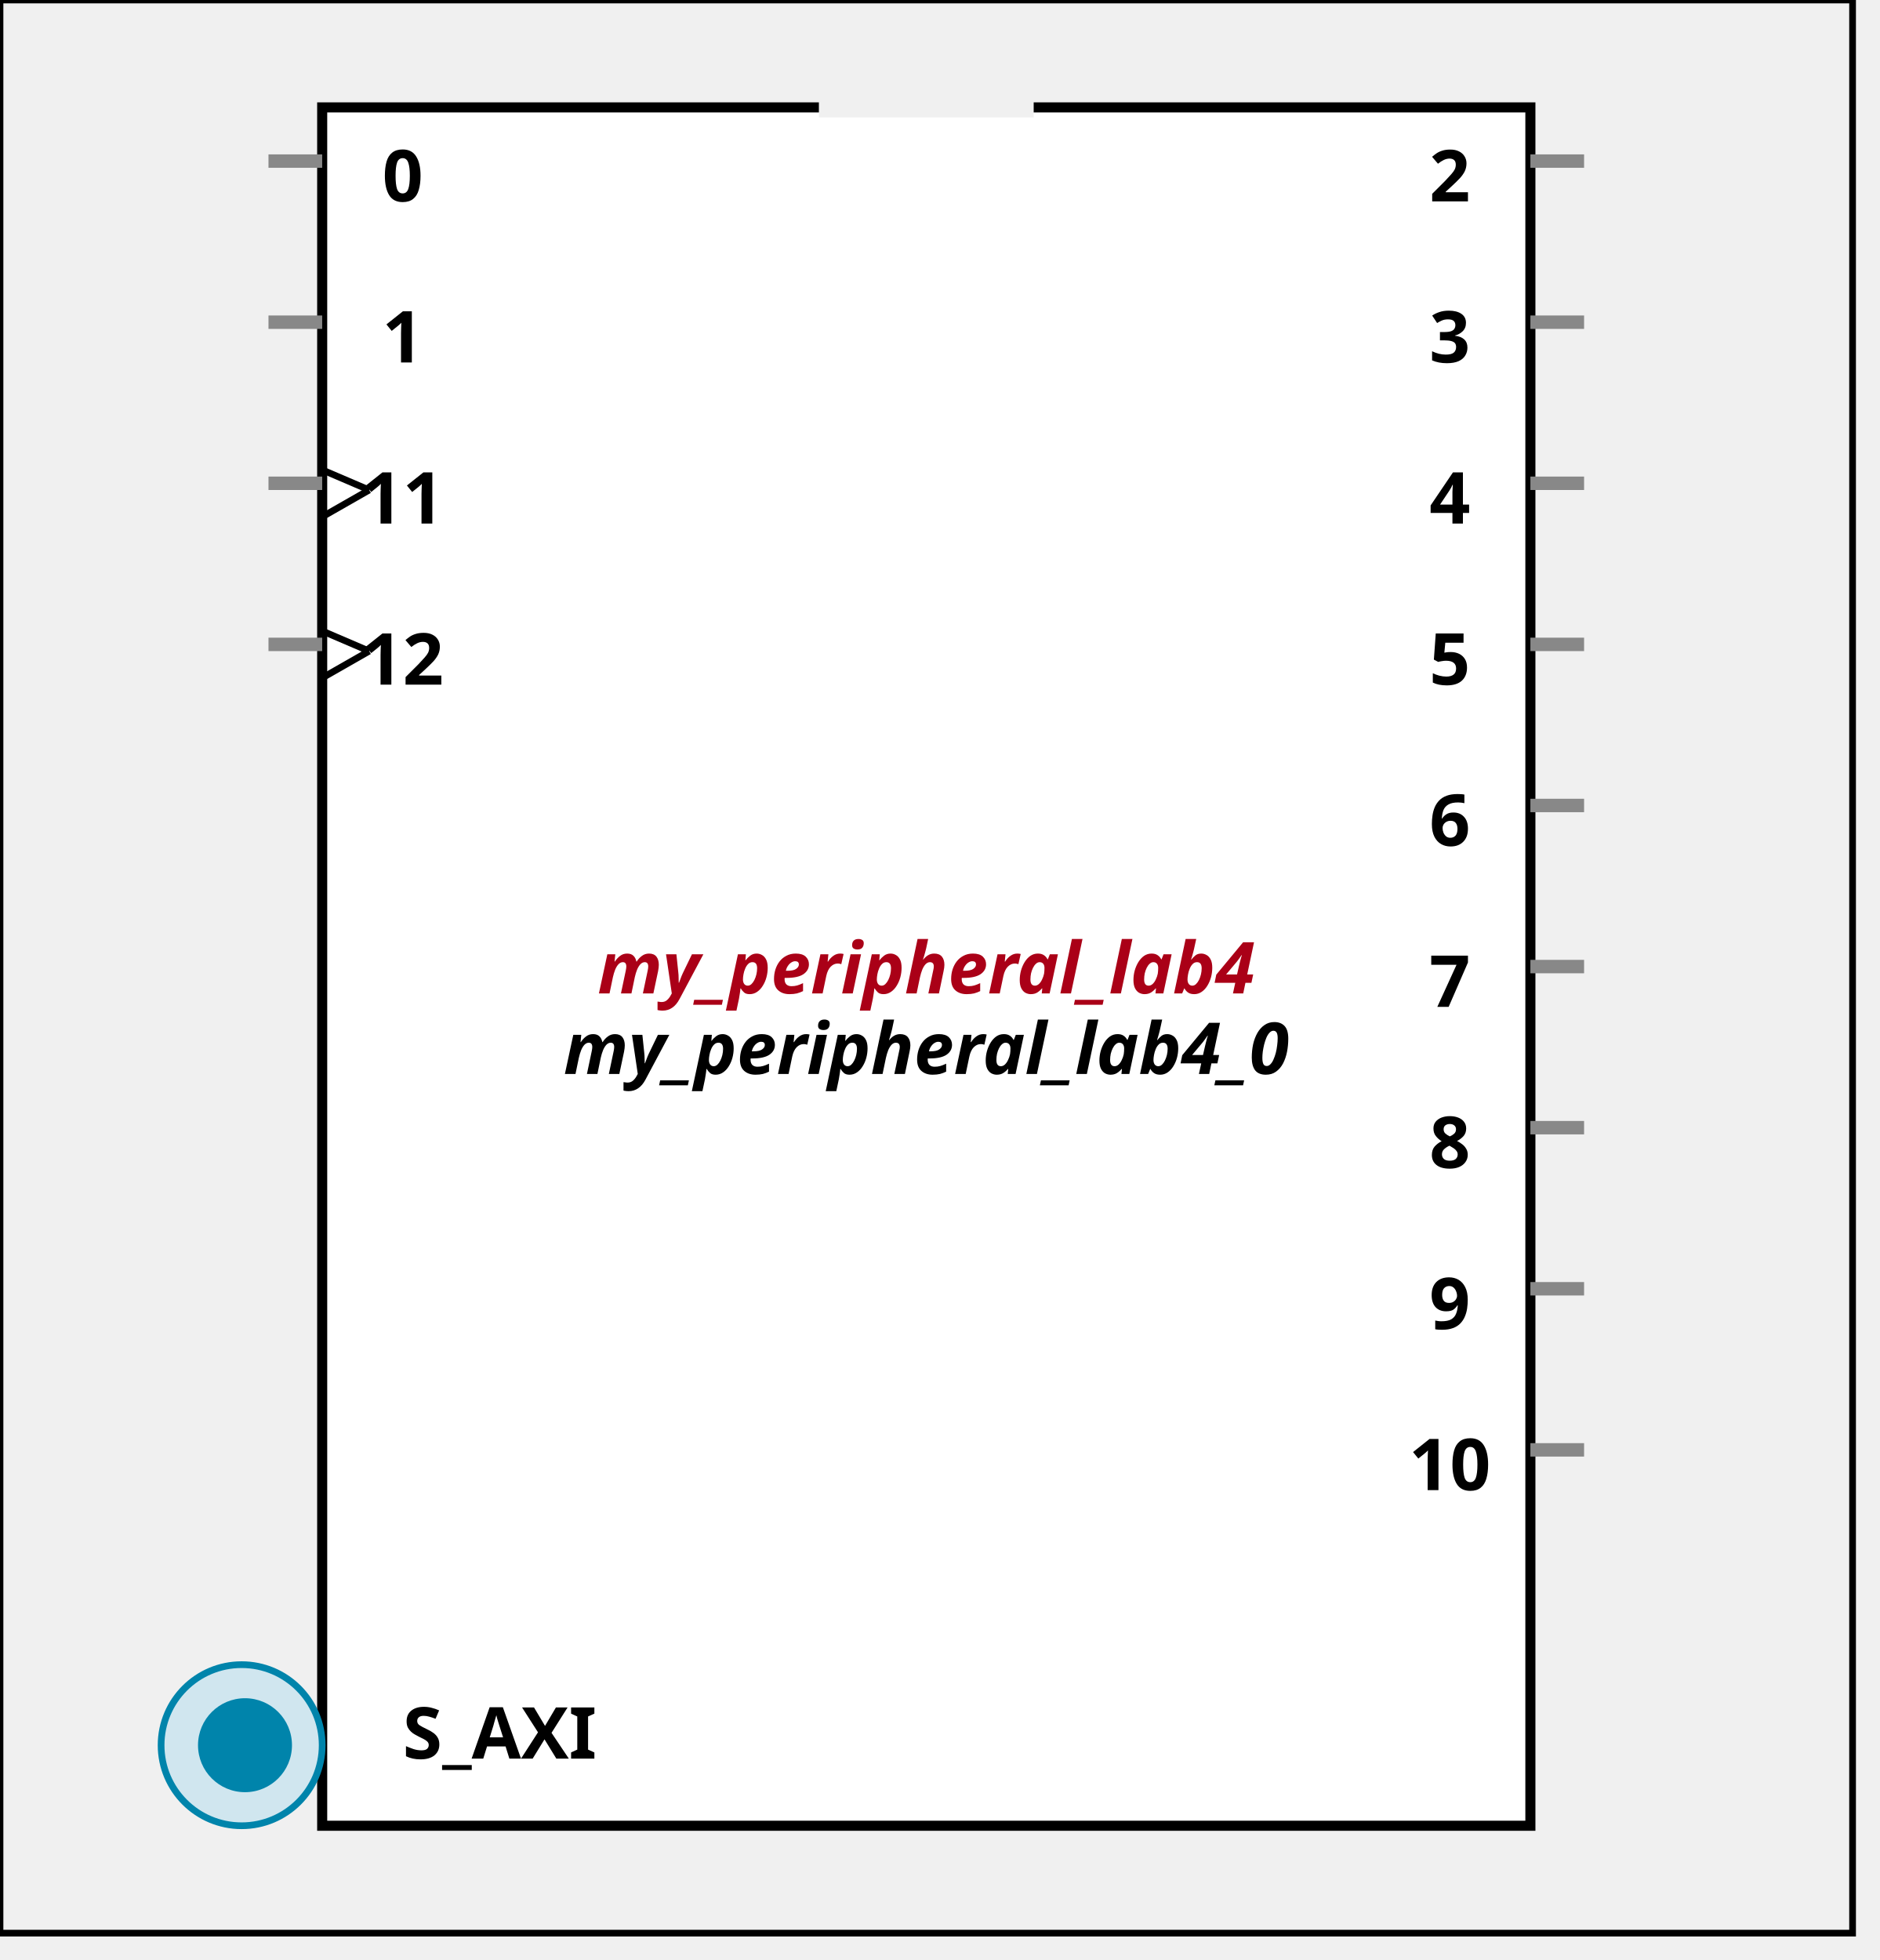
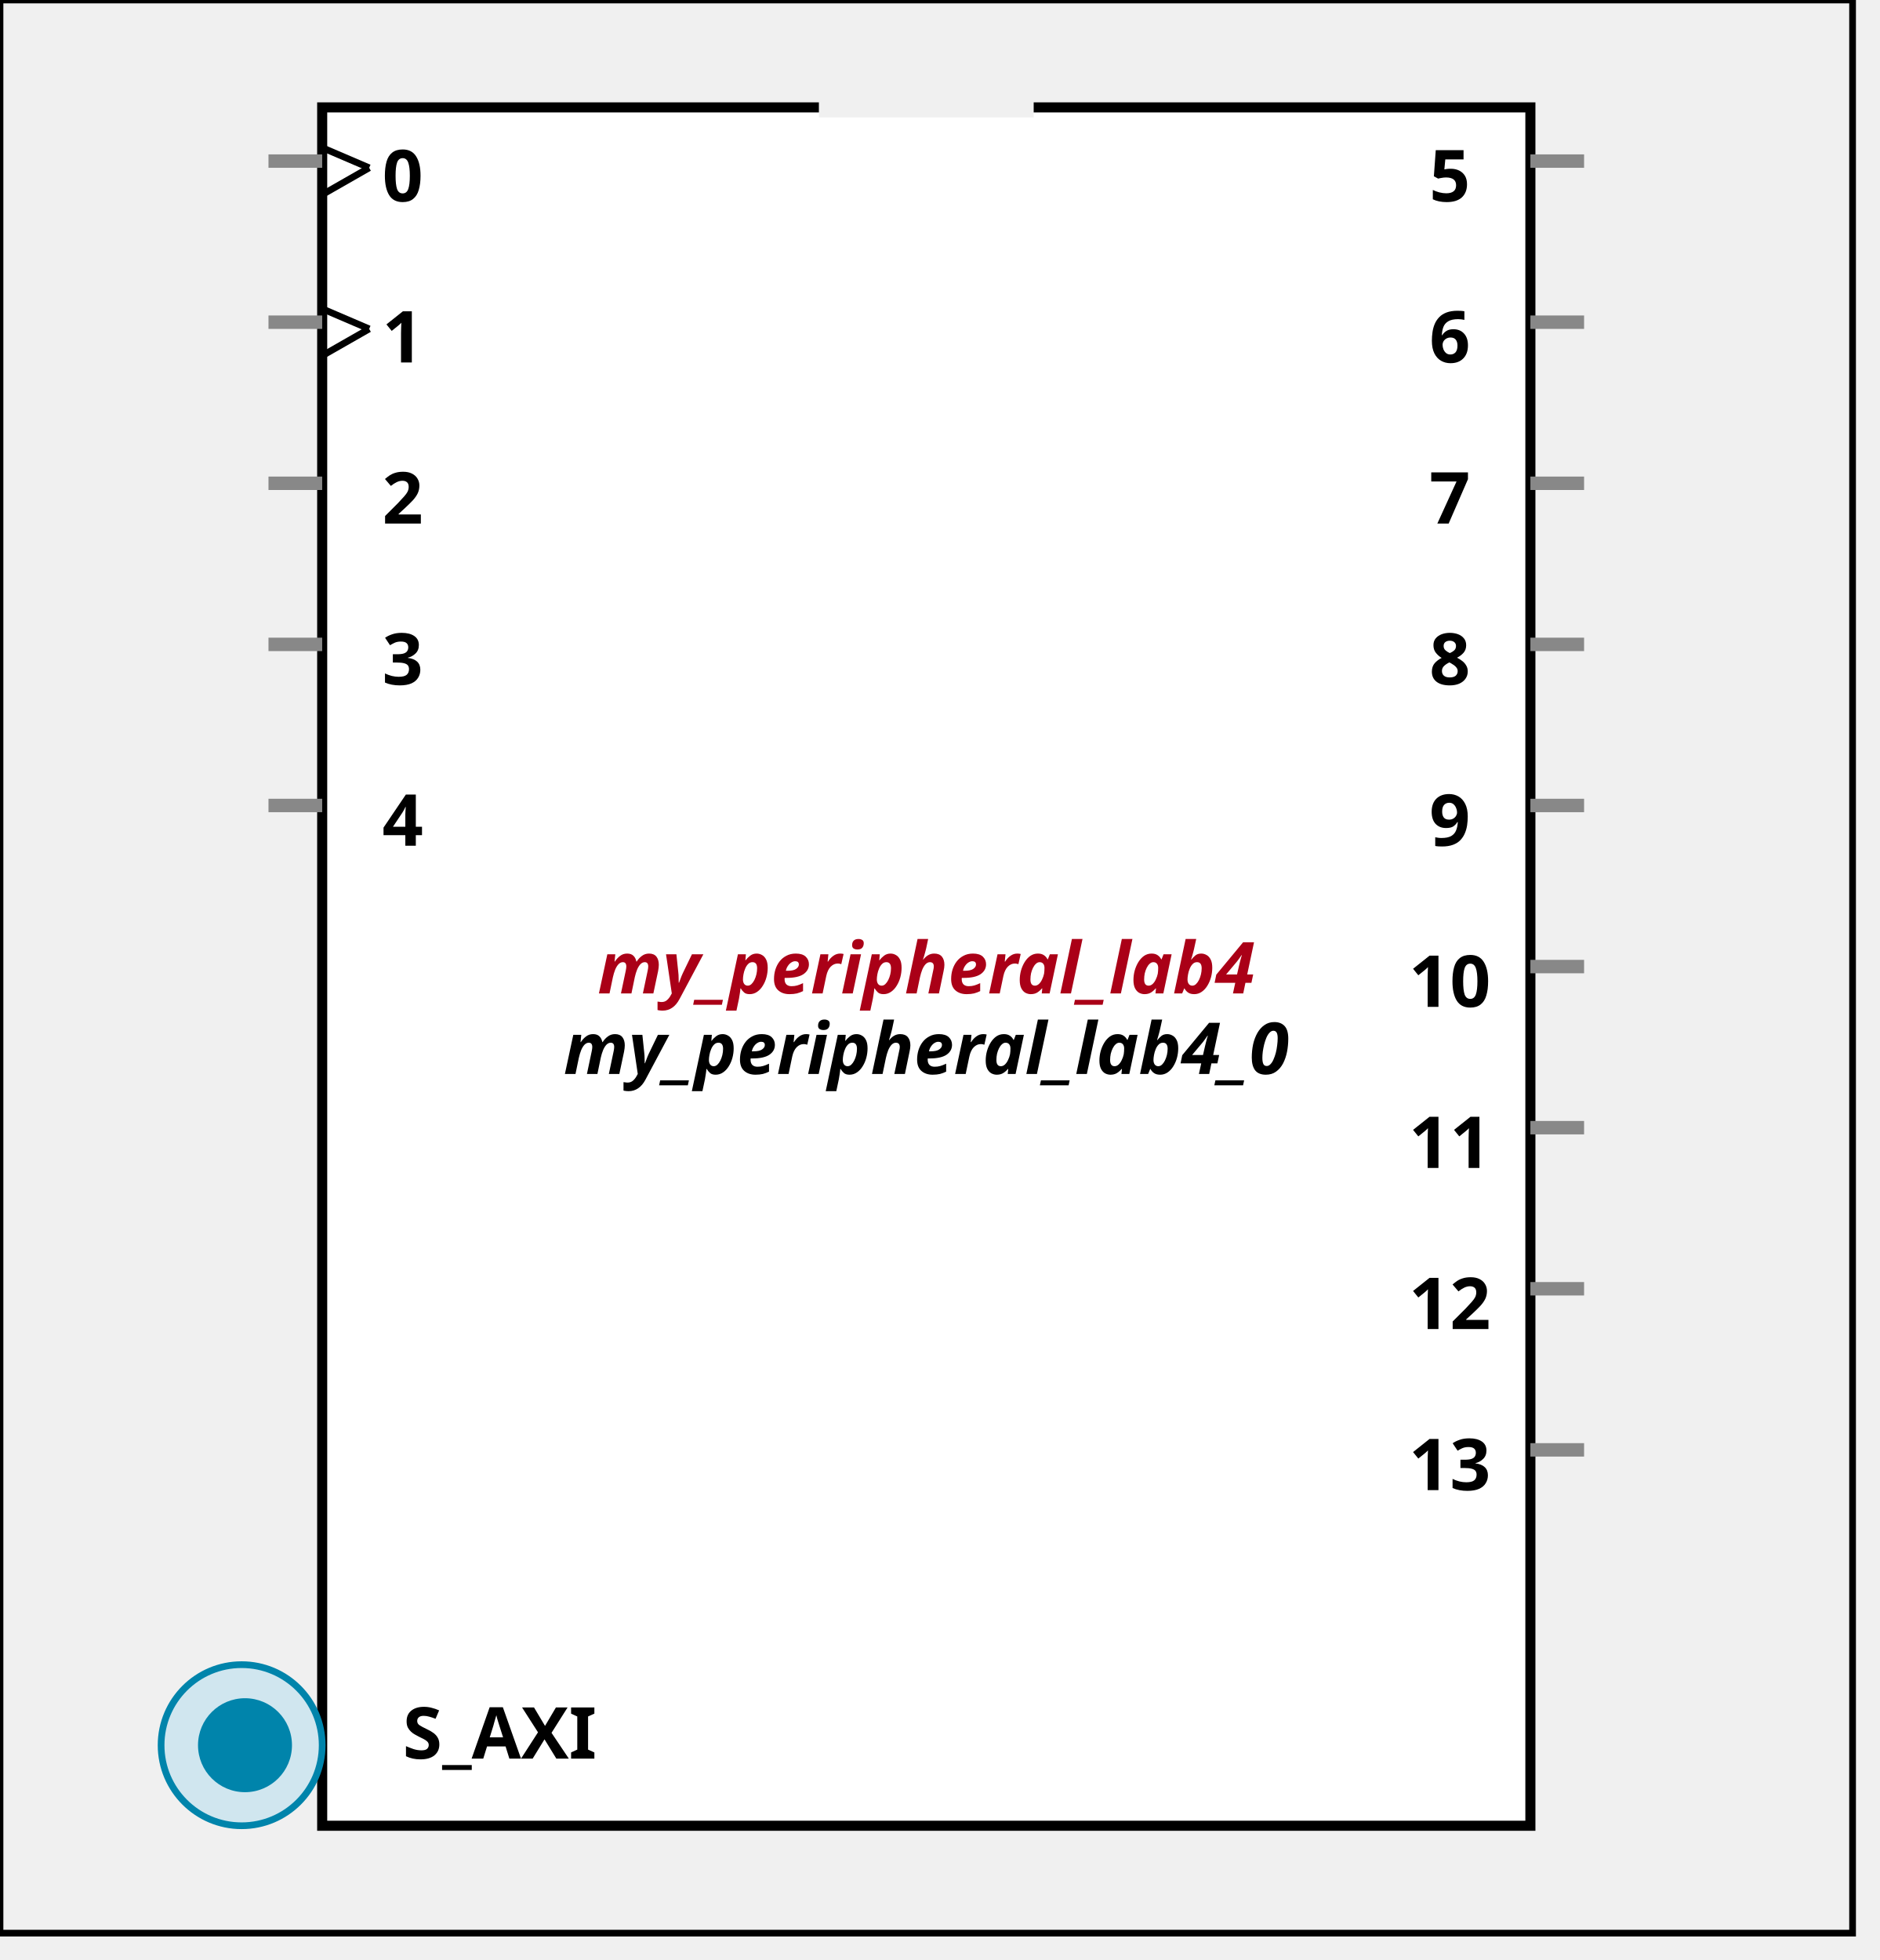
<svg xmlns:xlink="http://www.w3.org/1999/xlink" width="280" height="292">
  <defs>
    <g id="AXI_BifLabel">
      <rect x="0" y="0" rx="3" ry="3" width="32" height="16" style="fill:#0084AB; stroke:black; stroke-width:1" />
    </g>
    <g id="AXI_busconn_SLAVE">
      <circle cx="12" cy="12" r="12" style="fill:#D0E6EF; stroke:#0084AB; stroke-width:1" />
      <circle cx="12.5" cy="12" r="7" style="fill:#0084AB; stroke:none;" />
    </g>
    <g id="AXI_busconn_MASTER">
      <rect x="0" y="0" width="24" height="24" style="fill:#D0E6EF; stroke:#0084AB; stroke-width:1" />
      <rect x="5.5" y="5" width="14" height="14" style="fill:#0084AB; stroke:none;" />
    </g>
    <g id="XIL_BifLabel">
      <rect x="0" y="0" rx="3" ry="3" width="32" height="16" style="fill:#990066; stroke:black; stroke-width:1" />
    </g>
    <g id="XIL_busconn_TARGET">
      <circle cx="12" cy="12" r="12" style="fill:#CC3399; stroke:#990066; stroke-width:1" />
      <circle cx="12.5" cy="12" r="7" style="fill:#990066; stroke:none;" />
    </g>
    <g id="XIL_busconn_INITIATOR">
      <rect x="0" y="0" width="24" height="24" style="fill:#CC3399; stroke:#990066; stroke-width:1" />
      <rect x="5.5" y="5" width="14" height="14" style="fill:#990066; stroke:none;" />
    </g>
    <g id="LMB_BifLabel">
      <rect x="0" y="0" rx="3" ry="3" width="32" height="16" style="fill:#7777FF; stroke:black; stroke-width:1" />
    </g>
    <g id="LMB_busconn_SLAVE">
      <circle cx="12" cy="12" r="12" style="fill:#DDDDFF; stroke:#7777FF; stroke-width:1" />
      <circle cx="12.5" cy="12" r="7" style="fill:#7777FF; stroke:none;" />
    </g>
    <g id="LMB_busconn_MASTER">
      <rect x="0" y="0" width="24" height="24" style="fill:#DDDDFF; stroke:#7777FF; stroke-width:1" />
      <rect x="5.5" y="5" width="14" height="14" style="fill:#7777FF; stroke:none;" />
    </g>
    <g id="KEY_BifLabel">
      <rect x="0" y="0" rx="3" ry="3" width="32" height="16" style="fill:#444444; stroke:black; stroke-width:1" />
    </g>
    <g id="KEY_busconn_SLAVE">
      <circle cx="12" cy="12" r="12" style="fill:#888888; stroke:#444444; stroke-width:1" />
      <circle cx="12.5" cy="12" r="7" style="fill:#444444; stroke:none;" />
    </g>
    <g id="KEY_busconn_MASTER">
      <rect x="0" y="0" width="24" height="24" style="fill:#888888; stroke:#444444; stroke-width:1" />
      <rect x="5.5" y="5" width="14" height="14" style="fill:#444444; stroke:none;" />
    </g>
    <g id="KEY_busconn_MASTER_SLAVE">
      <circle cx="12" cy="12" r="12" style="fill:#888888; stroke:#444444; stroke-width:1" />
      <circle cx="12.5" cy="12" r="7" style="fill:#444444; stroke:none;" />
      <rect x="0" y="12" width="24" height="12" style="fill:#888888; stroke:#444444; stroke-width:1" />
      <rect x="5.5" y="12" width="14" height="7" style="fill:#444444; stroke:none;" />
    </g>
    <g id="KEY_busconn_TARGET">
      <circle cx="12" cy="12" r="12" style="fill:#888888; stroke:#444444; stroke-width:1" />
      <circle cx="12.5" cy="12" r="7" style="fill:#444444; stroke:none;" />
    </g>
    <g id="KEY_busconn_INITIATOR">
      <rect x="0" y="0" width="24" height="24" style="fill:#888888; stroke:#444444; stroke-width:1" />
      <rect x="5.5" y="5" width="14" height="14" style="fill:#444444; stroke:none;" />
    </g>
    <g id="KEY_busconn_MONITOR">
      <rect x="0" y="0.5" width="24" height="7" style="fill:#444444; stroke:none;" />
      <rect x="0" y="16" width="24" height="7" style="fill:#444444; stroke:none;" />
    </g>
    <g id="KEY_busconn_USER">
      <circle cx="12" cy="12" r="12" style="fill:#888888; stroke:#444444; stroke-width:1" />
      <circle cx="12.5" cy="12" r="7" style="fill:#444444; stroke:none;" />
    </g>
    <g id="KEY_busconn_TRANSPARENT">
      <circle cx="12" cy="12" r="12" style="fill:#FFFFFF; stroke:#444444; stroke-width:1" />
      <circle cx="12.5" cy="12" r="7" style="fill:#FFFFFF; stroke:none;" />
    </g>
    <g id="HCurve" overflow="visible">
      <path d="m 0  0,      a 16 16, 0,0,0, 32,0,     z" style="fill:#F0F0F0;fill-opacity:1;stroke:black;stroke-width:1.5" />
      <line x1="0" y1="0" x2="32" y2="0" style="stroke:#F0F0F0;stroke-width:3" />
    </g>
    <g id="IPD_StandardBody">
      <rect x="0" y="0" width="276" height="288" style="fill:#F0F0F0;fill-opacity: 1.0; stroke:#000000; stroke-width:1" />
      <rect x="48" y="16" width="180" height="256" style="fill:#FFFFFF; fill-opacity: 1.0; stroke:#000000; stroke-width:1.5" />
      <use x="122" y="16" xlink:href="#HCurve" />
    </g>
    <g id="IPD_PORT">
      <rect width="8" height="8" style="fill:#888888;stroke-width:1;stroke:black;" />
    </g>
    <g id="IPD_SPort">
      <line x1="0" y1="0" x2="8" y2="0" style="stroke:#888888;stroke-width:2;stroke-opacity:1" />
    </g>
    <g id="IPD_PortClk">
      <line x1="0" y1="0" x2="7" y2="3" style="stroke:#000000;stroke-width:1;stroke-opacity:1" />
      <line x1="7" y1="3" x2="0" y2="7" style="stroke:#000000;stroke-width:1;stroke-opacity:1" />
    </g>
  </defs>
  <use x="0" y="0" xlink:href="#IPD_StandardBody" />
  <text x="138" y="148" fill="#AA0017" stroke="none" font-size="8pt" font-style="italic" font-weight="bold" text-anchor="middle" font-family="Verdana Arial Helvetica san-serif">my_peripheral_lab4</text>
  <text x="138" y="160" fill="#000000" stroke="none" font-size="8pt" font-style="italic" font-weight="bold" text-anchor="middle" font-family="Courier Arial Helvetica san-serif">my_peripheral_lab4_0</text>
  <use x="40" y="24" xlink:href="#IPD_SPort" />
+   <use x="48" y="22" xlink:href="#IPD_PortClk" />
  <text x="60" y="30" fill="#000000" stroke="none" font-size="8pt" font-style="normal" font-weight="bold" text-anchor="middle" font-family="Verdana Arial Helvetica san-serif">0</text>
  <use x="40" y="48" xlink:href="#IPD_SPort" />
+   <use x="48" y="46" xlink:href="#IPD_PortClk" />
  <text x="60" y="54" fill="#000000" stroke="none" font-size="8pt" font-style="normal" font-weight="bold" text-anchor="middle" font-family="Verdana Arial Helvetica san-serif">1</text>
  <use x="40" y="72" xlink:href="#IPD_SPort" />
-   <use x="48" y="70" xlink:href="#IPD_PortClk" />
-   <text x="60" y="78" fill="#000000" stroke="none" font-size="8pt" font-style="normal" font-weight="bold" text-anchor="middle" font-family="Verdana Arial Helvetica san-serif">11</text>
+   <text x="60" y="78" fill="#000000" stroke="none" font-size="8pt" font-style="normal" font-weight="bold" text-anchor="middle" font-family="Verdana Arial Helvetica san-serif">2</text>
  <use x="40" y="96" xlink:href="#IPD_SPort" />
-   <use x="48" y="94" xlink:href="#IPD_PortClk" />
-   <text x="60" y="102" fill="#000000" stroke="none" font-size="8pt" font-style="normal" font-weight="bold" text-anchor="middle" font-family="Verdana Arial Helvetica san-serif">12</text>
+   <text x="60" y="102" fill="#000000" stroke="none" font-size="8pt" font-style="normal" font-weight="bold" text-anchor="middle" font-family="Verdana Arial Helvetica san-serif">3</text>
+   <use x="40" y="120" xlink:href="#IPD_SPort" />
+   <text x="60" y="126" fill="#000000" stroke="none" font-size="8pt" font-style="normal" font-weight="bold" text-anchor="middle" font-family="Verdana Arial Helvetica san-serif">4</text>
  <use x="228" y="24" xlink:href="#IPD_SPort" />
-   <text x="216" y="30" fill="#000000" stroke="none" font-size="8pt" font-style="normal" font-weight="bold" text-anchor="middle" font-family="Verdana Arial Helvetica san-serif">2</text>
+   <text x="216" y="30" fill="#000000" stroke="none" font-size="8pt" font-style="normal" font-weight="bold" text-anchor="middle" font-family="Verdana Arial Helvetica san-serif">5</text>
  <use x="228" y="48" xlink:href="#IPD_SPort" />
-   <text x="216" y="54" fill="#000000" stroke="none" font-size="8pt" font-style="normal" font-weight="bold" text-anchor="middle" font-family="Verdana Arial Helvetica san-serif">3</text>
+   <text x="216" y="54" fill="#000000" stroke="none" font-size="8pt" font-style="normal" font-weight="bold" text-anchor="middle" font-family="Verdana Arial Helvetica san-serif">6</text>
  <use x="228" y="72" xlink:href="#IPD_SPort" />
-   <text x="216" y="78" fill="#000000" stroke="none" font-size="8pt" font-style="normal" font-weight="bold" text-anchor="middle" font-family="Verdana Arial Helvetica san-serif">4</text>
+   <text x="216" y="78" fill="#000000" stroke="none" font-size="8pt" font-style="normal" font-weight="bold" text-anchor="middle" font-family="Verdana Arial Helvetica san-serif">7</text>
  <use x="228" y="96" xlink:href="#IPD_SPort" />
-   <text x="216" y="102" fill="#000000" stroke="none" font-size="8pt" font-style="normal" font-weight="bold" text-anchor="middle" font-family="Verdana Arial Helvetica san-serif">5</text>
+   <text x="216" y="102" fill="#000000" stroke="none" font-size="8pt" font-style="normal" font-weight="bold" text-anchor="middle" font-family="Verdana Arial Helvetica san-serif">8</text>
  <use x="228" y="120" xlink:href="#IPD_SPort" />
-   <text x="216" y="126" fill="#000000" stroke="none" font-size="8pt" font-style="normal" font-weight="bold" text-anchor="middle" font-family="Verdana Arial Helvetica san-serif">6</text>
+   <text x="216" y="126" fill="#000000" stroke="none" font-size="8pt" font-style="normal" font-weight="bold" text-anchor="middle" font-family="Verdana Arial Helvetica san-serif">9</text>
  <use x="228" y="144" xlink:href="#IPD_SPort" />
-   <text x="216" y="150" fill="#000000" stroke="none" font-size="8pt" font-style="normal" font-weight="bold" text-anchor="middle" font-family="Verdana Arial Helvetica san-serif">7</text>
+   <text x="216" y="150" fill="#000000" stroke="none" font-size="8pt" font-style="normal" font-weight="bold" text-anchor="middle" font-family="Verdana Arial Helvetica san-serif">10</text>
  <use x="228" y="168" xlink:href="#IPD_SPort" />
-   <text x="216" y="174" fill="#000000" stroke="none" font-size="8pt" font-style="normal" font-weight="bold" text-anchor="middle" font-family="Verdana Arial Helvetica san-serif">8</text>
+   <text x="216" y="174" fill="#000000" stroke="none" font-size="8pt" font-style="normal" font-weight="bold" text-anchor="middle" font-family="Verdana Arial Helvetica san-serif">11</text>
  <use x="228" y="192" xlink:href="#IPD_SPort" />
-   <text x="216" y="198" fill="#000000" stroke="none" font-size="8pt" font-style="normal" font-weight="bold" text-anchor="middle" font-family="Verdana Arial Helvetica san-serif">9</text>
+   <text x="216" y="198" fill="#000000" stroke="none" font-size="8pt" font-style="normal" font-weight="bold" text-anchor="middle" font-family="Verdana Arial Helvetica san-serif">12</text>
  <use x="228" y="216" xlink:href="#IPD_SPort" />
-   <text x="216" y="222" fill="#000000" stroke="none" font-size="8pt" font-style="normal" font-weight="bold" text-anchor="middle" font-family="Verdana Arial Helvetica san-serif">10</text>
+   <text x="216" y="222" fill="#000000" stroke="none" font-size="8pt" font-style="normal" font-weight="bold" text-anchor="middle" font-family="Verdana Arial Helvetica san-serif">13</text>
  <use x="24" y="248" xlink:href="#AXI_busconn_SLAVE" />
  <text x="60" y="262" fill="#000000" stroke="none" font-size="8pt" font-style="normal" font-weight="bold" font-family="Verdana Arial Helvetica san-serif">S_AXI</text>
</svg>
